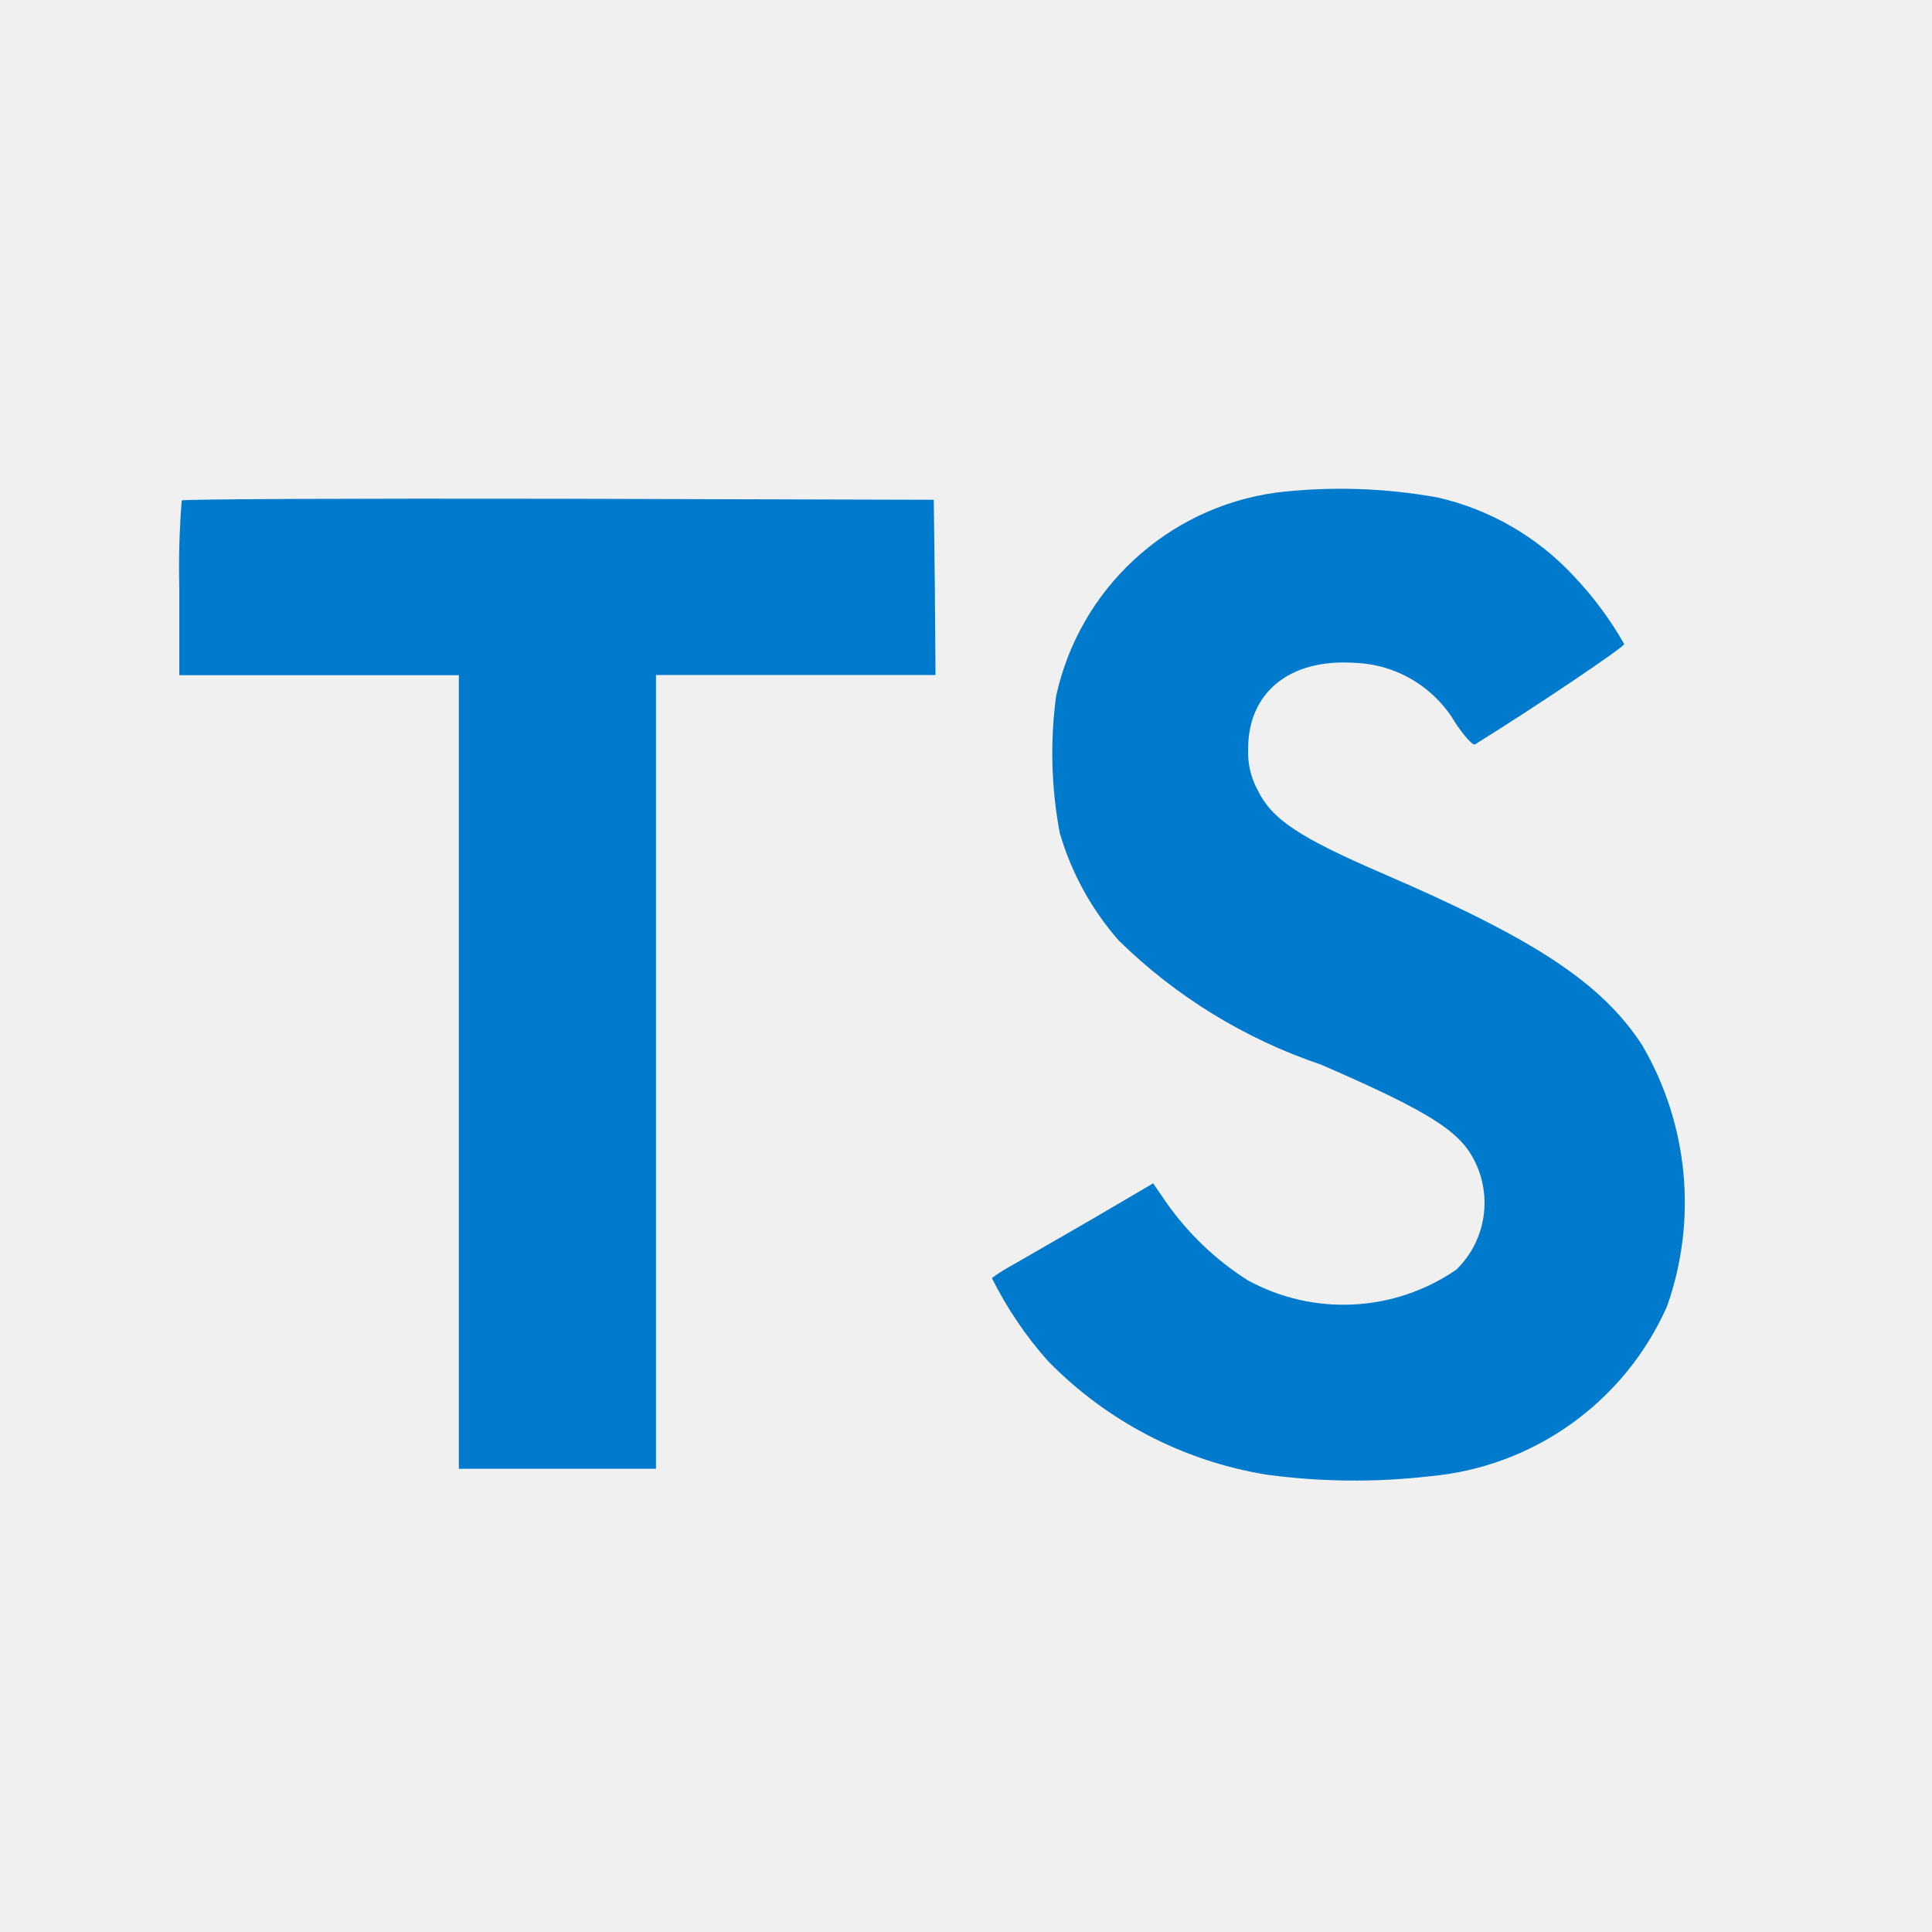
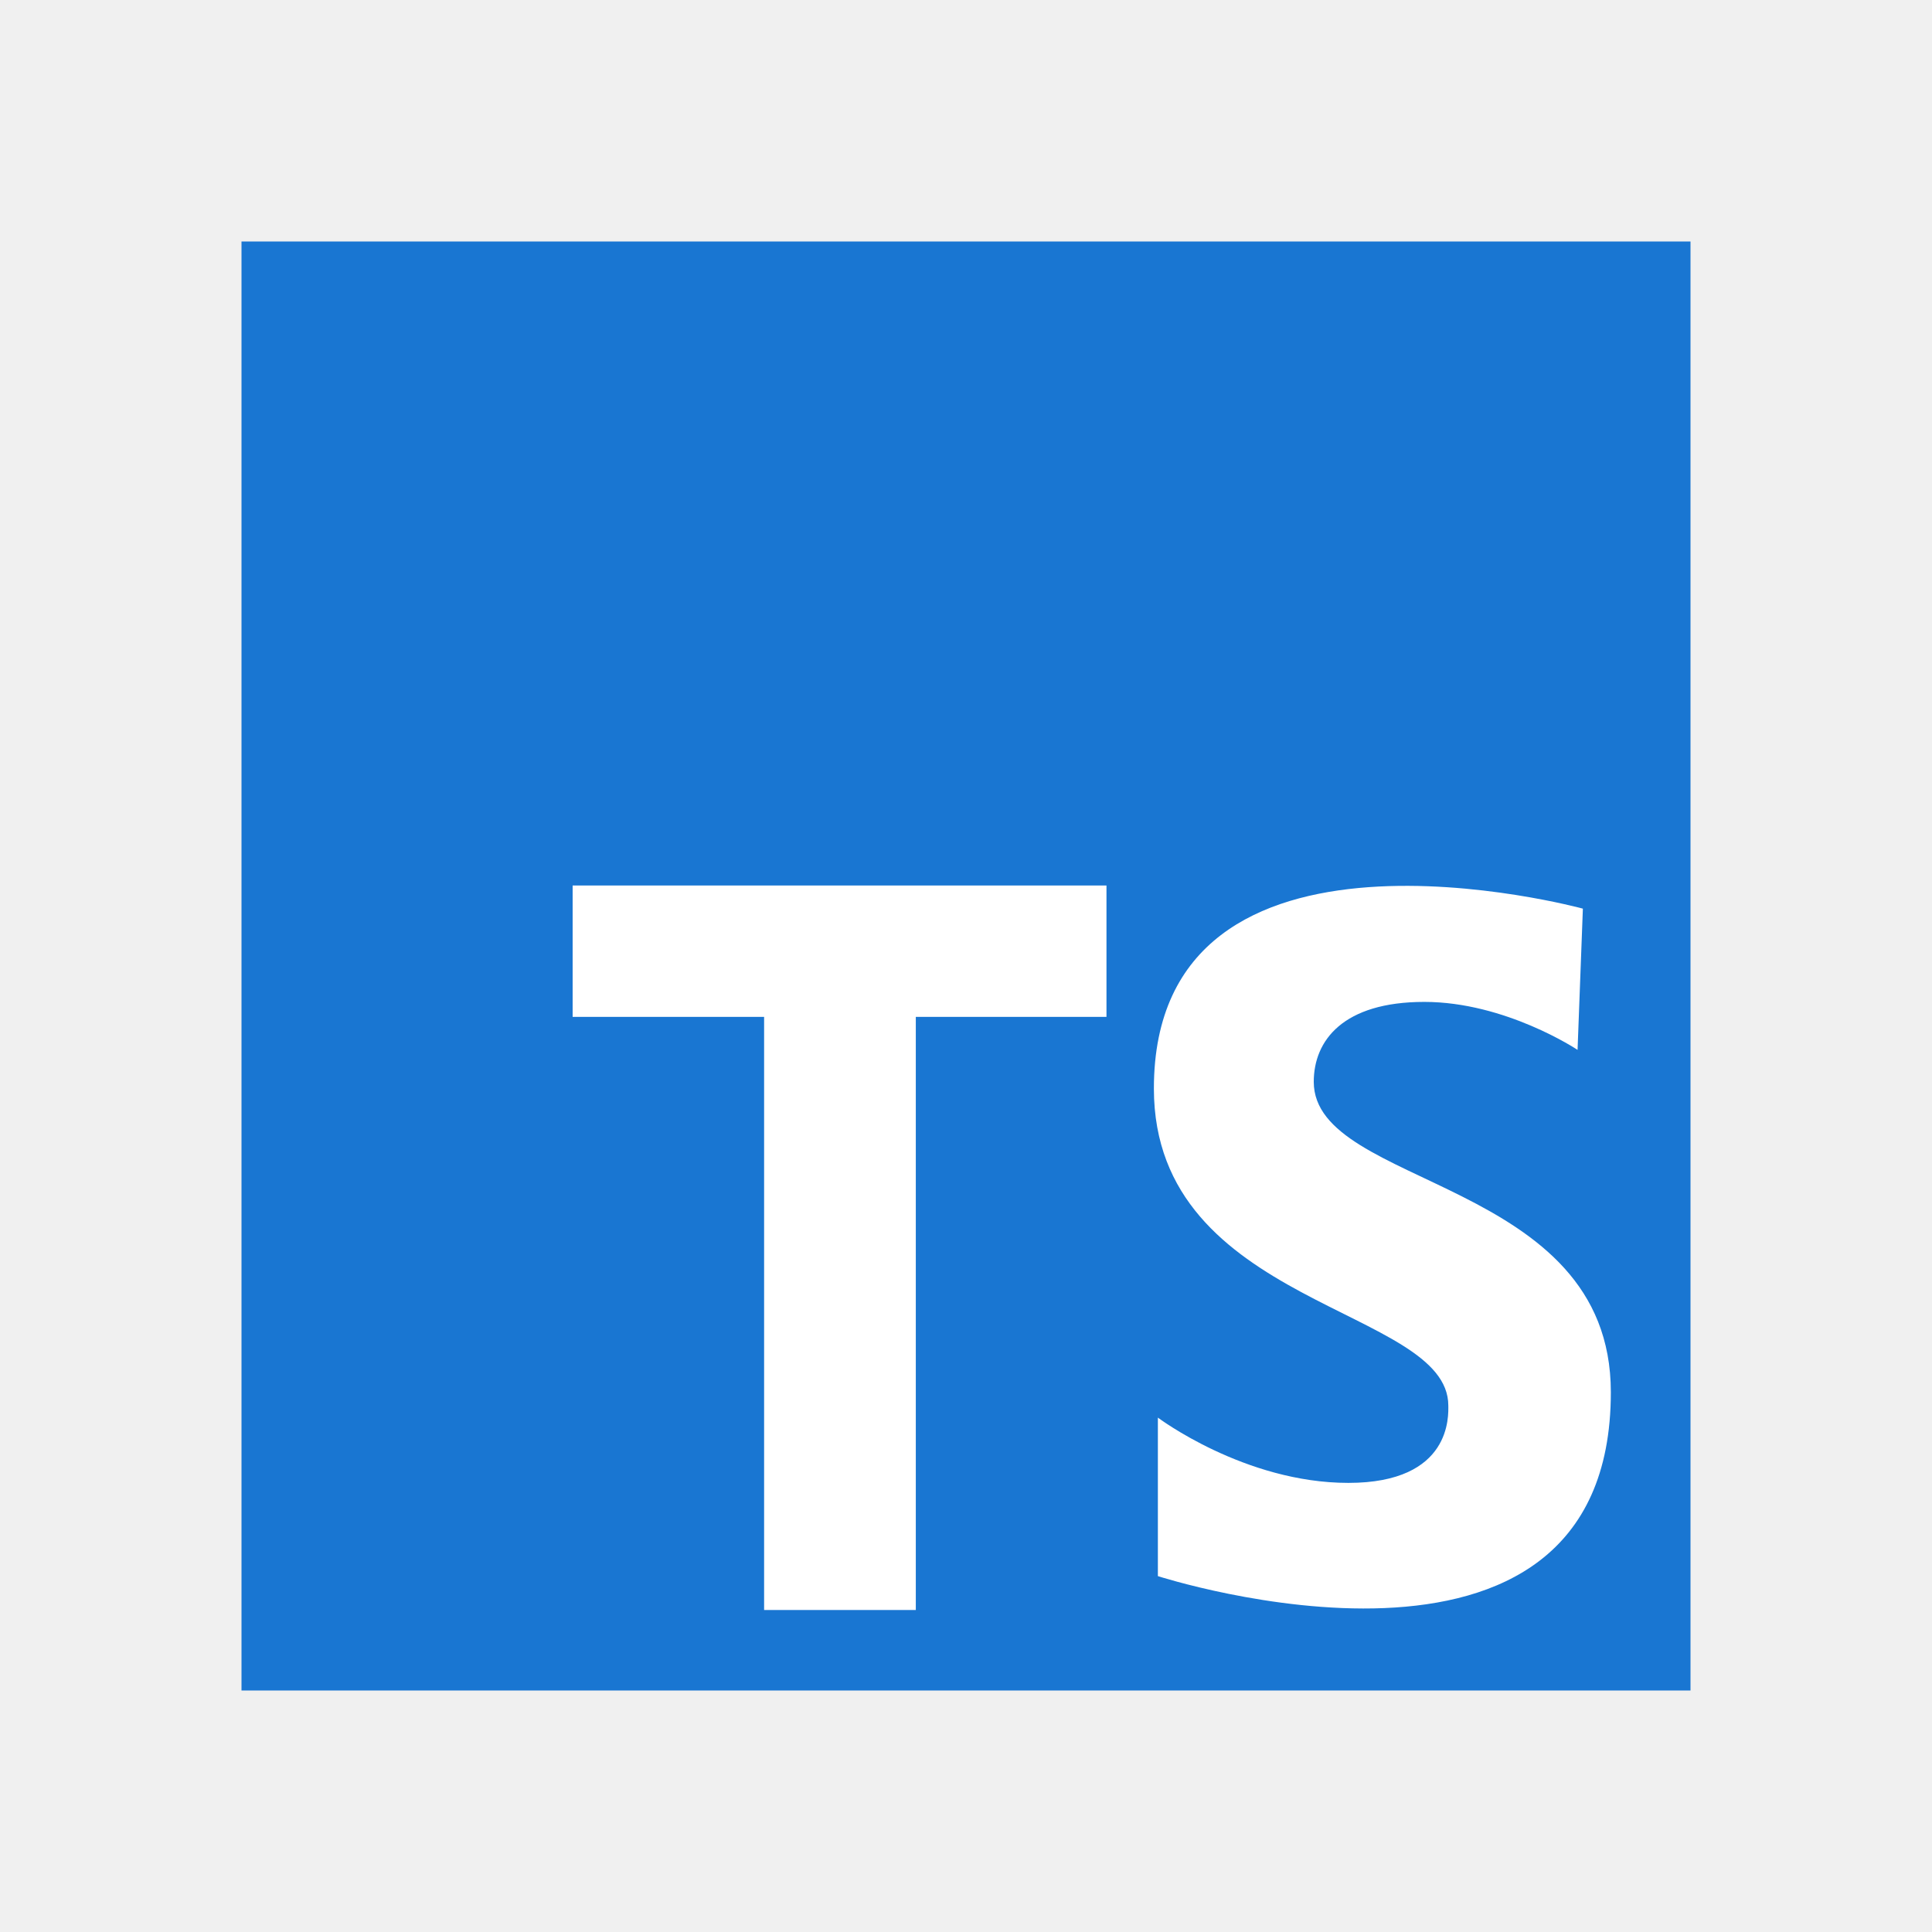
- <svg xmlns="http://www.w3.org/2000/svg" width="800px" height="800px" viewBox="0 0 32 32">
-   <path d="M23.827,8.243A4.424,4.424,0,0,1,26.05,9.524a5.853,5.853,0,0,1,.852,1.143c.011.045-1.534,1.083-2.471,1.662-.034.023-.169-.124-.322-.35a2.014,2.014,0,0,0-1.67-1c-1.077-.074-1.771.49-1.766,1.433a1.3,1.3,0,0,0,.153.666c.237.49.677.784,2.059,1.383,2.544,1.095,3.636,1.817,4.31,2.843a5.158,5.158,0,0,1,.416,4.333,4.764,4.764,0,0,1-3.932,2.815,10.9,10.9,0,0,1-2.708-.028,6.531,6.531,0,0,1-3.616-1.884,6.278,6.278,0,0,1-.926-1.371,2.655,2.655,0,0,1,.327-.208c.158-.09.756-.434,1.32-.761L19.1,19.6l.214.312a4.771,4.771,0,0,0,1.35,1.292,3.3,3.3,0,0,0,3.458-.175,1.545,1.545,0,0,0,.2-1.974c-.276-.395-.84-.727-2.443-1.422a8.8,8.8,0,0,1-3.349-2.055,4.687,4.687,0,0,1-.976-1.777,7.116,7.116,0,0,1-.062-2.268,4.332,4.332,0,0,1,3.644-3.374A9,9,0,0,1,23.827,8.243ZM15.484,9.726l.011,1.454h-4.63V24.328H7.6V11.183H2.97V9.755A13.986,13.986,0,0,1,3.01,8.289c.017-.023,2.832-.034,6.245-.028l6.211.017Z" style="fill:#007acc" />
+ <svg xmlns="http://www.w3.org/2000/svg" viewBox="0 0 48 48" width="480px" height="480px">
+   <rect width="36" height="36" x="6" y="6" fill="#1976d2" />
+   <polygon fill="#fff" points="27.49,22 14.227,22 14.227,25.264 18.984,25.264 18.984,40 22.753,40 22.753,25.264 27.49,25.264" />
+   <path fill="#fff" d="M39.194,26.084c0,0-1.787-1.192-3.807-1.192s-2.747,0.96-2.747,1.986 c0,2.648,7.381,2.383,7.381,7.712c0,8.209-11.254,4.568-11.254,4.568V35.22c0,0,2.152,1.622,4.733,1.622s2.483-1.688,2.483-1.92 c0-2.449-7.315-2.449-7.315-7.878c0-7.381,10.658-4.469,10.658-4.469L39.194,26.084z" />
</svg>
